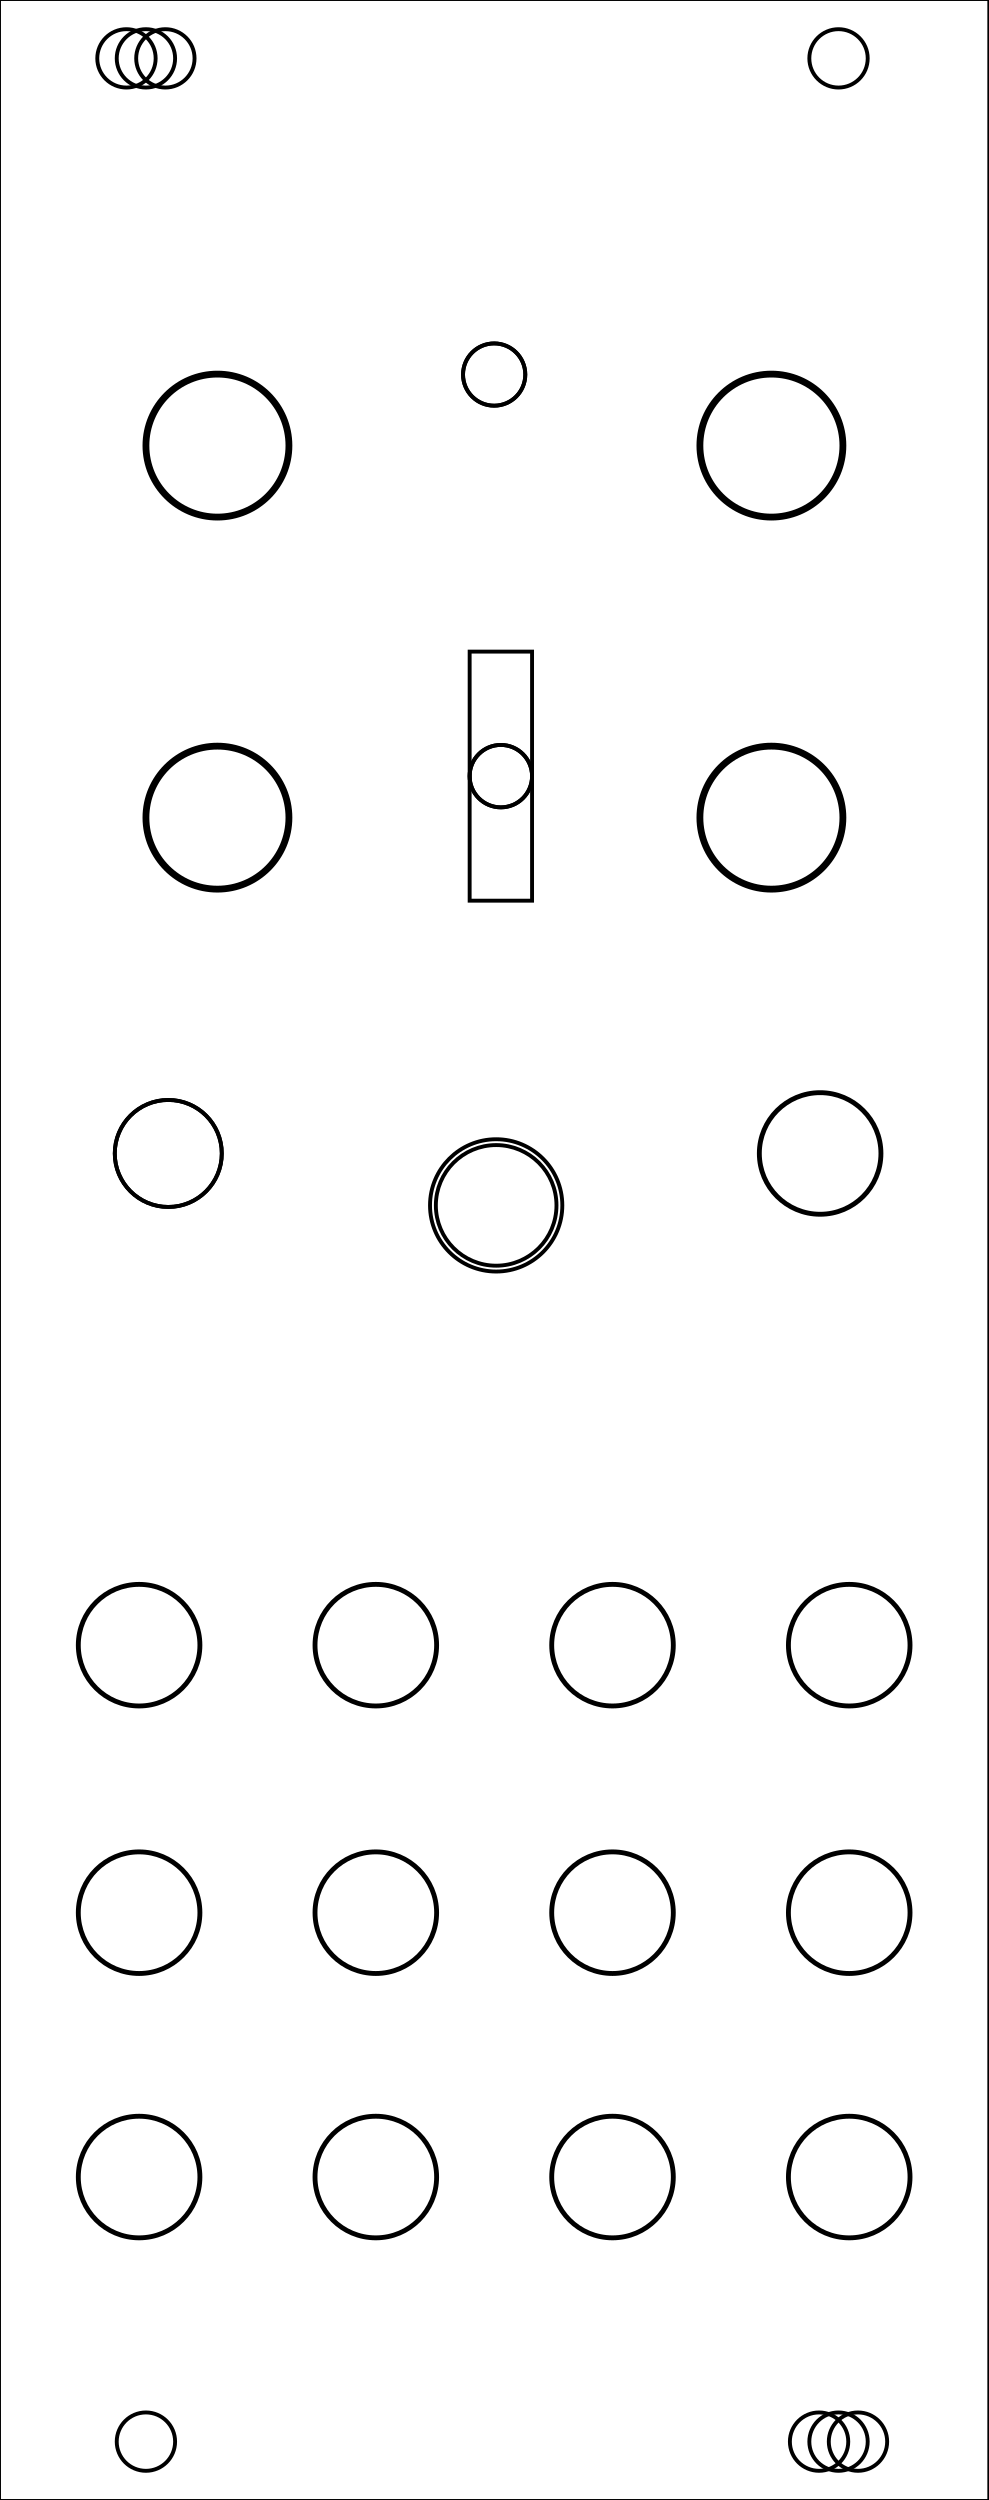
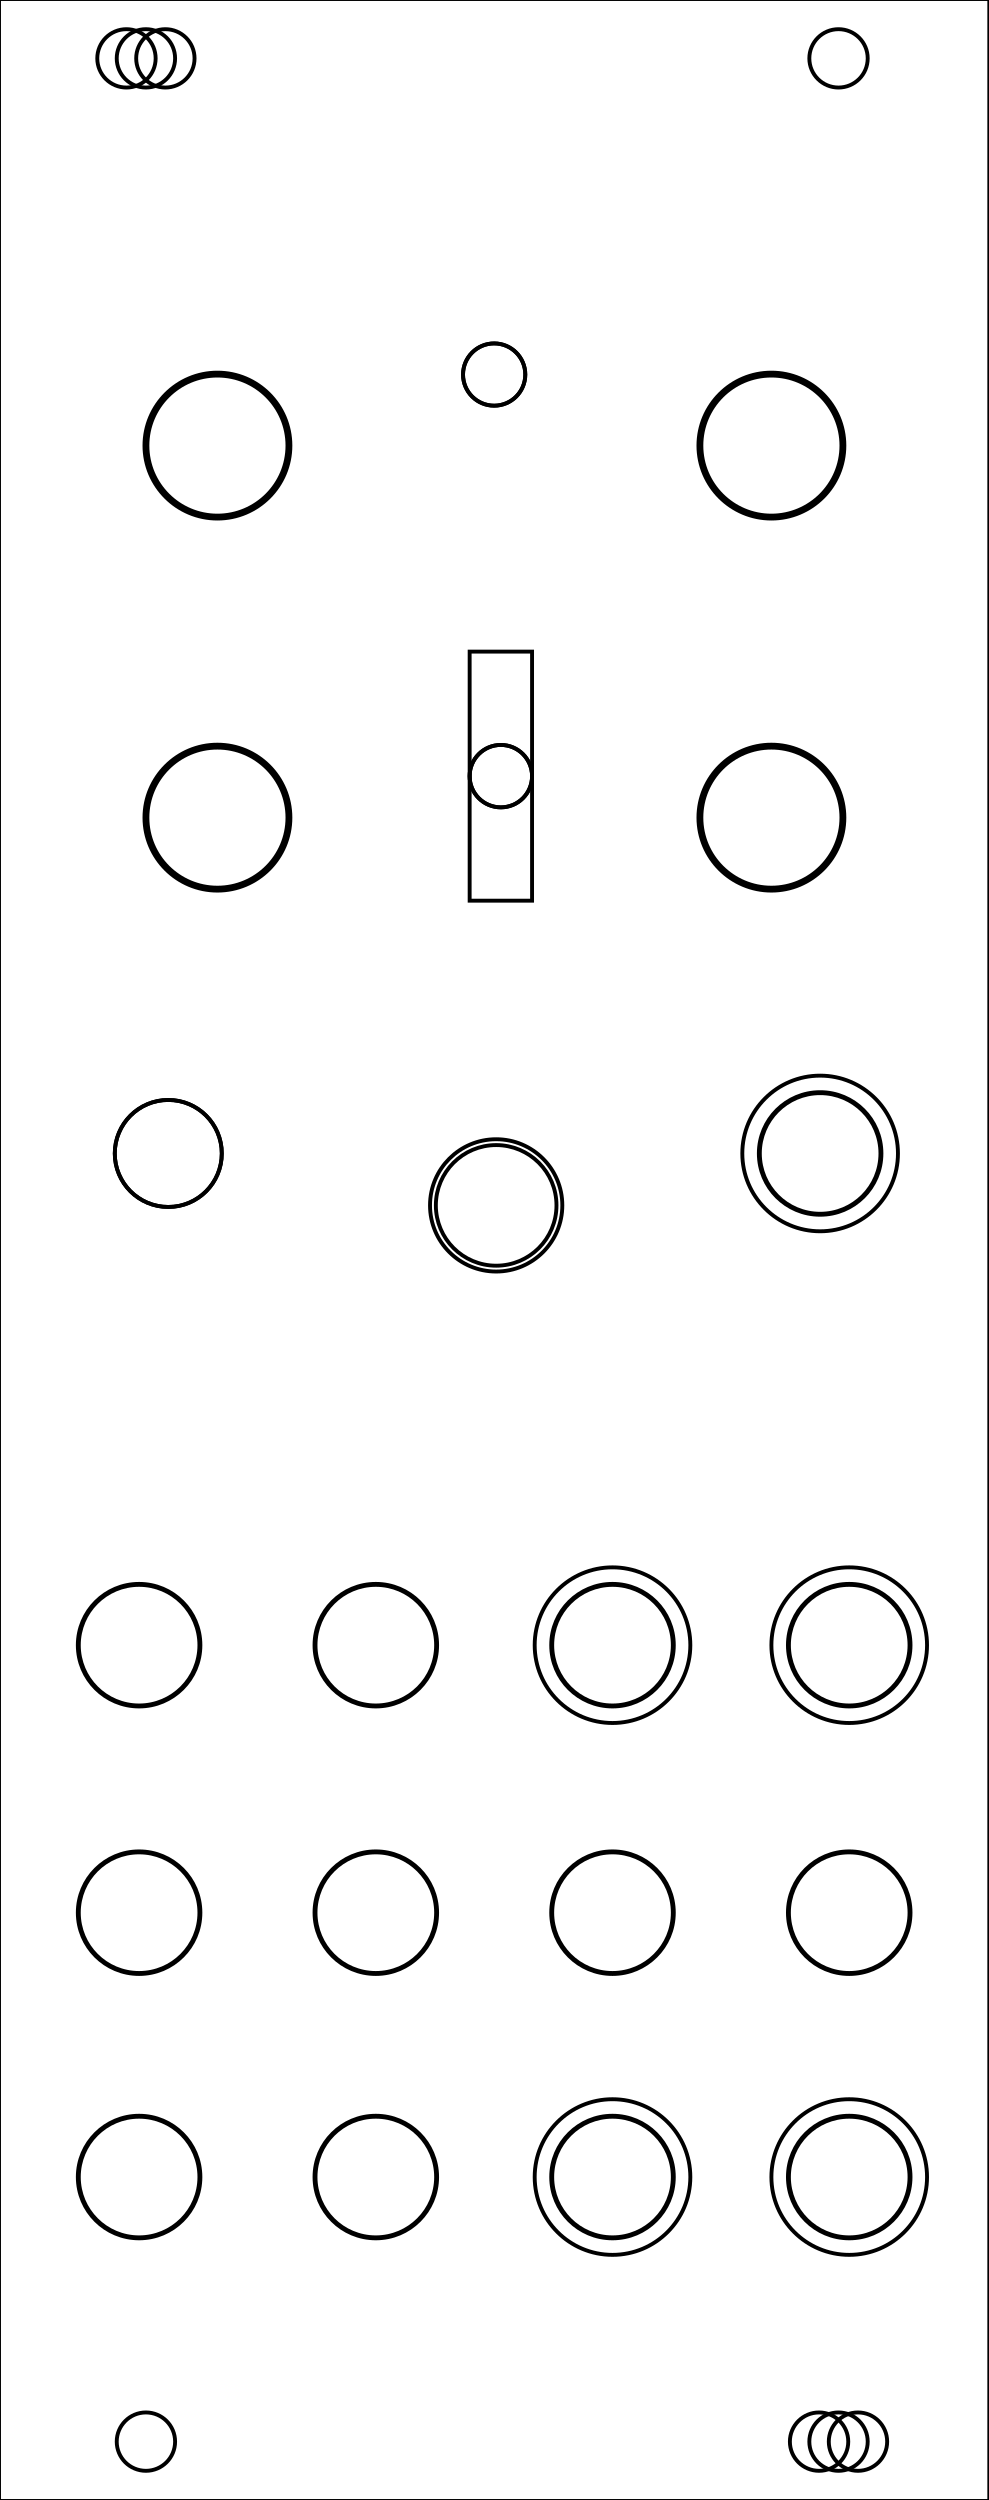
<svg xmlns="http://www.w3.org/2000/svg" width="50.8mm" height="128.5mm" viewBox="0 0 50.8 128.5">
  <rect x="0" y="0" width="50.800" height="128.500" fill="none" stroke="#000000" stroke-width="0.1" />
  <circle cx="11.176" cy="22.904" r="3.750" fill="none" stroke="#000000" stroke-width="0.2" />
  <circle cx="39.650" cy="22.904" r="3.750" fill="none" stroke="#000000" stroke-width="0.2" />
  <circle cx="11.176" cy="42.027" r="3.750" fill="none" stroke="#000000" stroke-width="0.2" />
  <circle cx="39.650" cy="42.027" r="3.750" fill="none" stroke="#000000" stroke-width="0.2" />
  <circle cx="25.400" cy="19.252" r="1.600" fill="none" stroke="#000000" stroke-width="0.2" />
  <circle cx="8.650" cy="59.288" r="2.750" fill="none" stroke="#000000" stroke-width="0.2" />
  <circle cx="25.503" cy="61.957" r="3.400" fill="none" stroke="#000000" stroke-width="0.2" />
  <circle cx="7.150" cy="84.562" r="3.150" fill="none" stroke="#000000" stroke-width="0.2" />
  <circle cx="7.150" cy="98.312" r="3.150" fill="none" stroke="#000000" stroke-width="0.2" />
  <circle cx="7.150" cy="111.900" r="3.150" fill="none" stroke="#000000" stroke-width="0.2" />
  <circle cx="19.317" cy="84.562" r="3.150" fill="none" stroke="#000000" stroke-width="0.2" />
  <circle cx="19.317" cy="98.312" r="3.150" fill="none" stroke="#000000" stroke-width="0.2" />
  <circle cx="19.317" cy="111.900" r="3.150" fill="none" stroke="#000000" stroke-width="0.2" />
  <circle cx="31.483" cy="84.562" r="3.150" fill="none" stroke="#000000" stroke-width="0.2" />
  <circle cx="31.483" cy="98.312" r="3.150" fill="none" stroke="#000000" stroke-width="0.2" />
  <circle cx="31.483" cy="111.900" r="3.150" fill="none" stroke="#000000" stroke-width="0.2" />
  <circle cx="42.155" cy="59.288" r="3.150" fill="none" stroke="#000000" stroke-width="0.2" />
  <circle cx="43.650" cy="84.562" r="3.150" fill="none" stroke="#000000" stroke-width="0.2" />
  <circle cx="43.650" cy="98.312" r="3.150" fill="none" stroke="#000000" stroke-width="0.2" />
  <circle cx="43.650" cy="111.900" r="3.150" fill="none" stroke="#000000" stroke-width="0.2" />
  <circle cx="25.400" cy="19.252" r="1.600" fill="none" stroke="#000000" stroke-width="0.2" />
  <circle cx="8.650" cy="59.288" r="2.750" fill="none" stroke="#000000" stroke-width="0.2" />
  <circle cx="7.150" cy="84.562" r="3.100" fill="none" stroke="#000000" stroke-width="0.2" />
  <circle cx="7.150" cy="98.312" r="3.100" fill="none" stroke="#000000" stroke-width="0.2" />
  <circle cx="7.150" cy="111.900" r="3.100" fill="none" stroke="#000000" stroke-width="0.2" />
  <circle cx="19.317" cy="84.562" r="3.100" fill="none" stroke="#000000" stroke-width="0.2" />
  <circle cx="19.317" cy="98.312" r="3.100" fill="none" stroke="#000000" stroke-width="0.2" />
  <circle cx="19.317" cy="111.900" r="3.100" fill="none" stroke="#000000" stroke-width="0.2" />
  <circle cx="25.503" cy="61.957" r="3.100" fill="none" stroke="#000000" stroke-width="0.2" />
  <circle cx="31.483" cy="84.562" r="3.100" fill="none" stroke="#000000" stroke-width="0.2" />
  <circle cx="31.483" cy="98.312" r="3.100" fill="none" stroke="#000000" stroke-width="0.2" />
  <circle cx="31.483" cy="111.900" r="3.100" fill="none" stroke="#000000" stroke-width="0.2" />
  <circle cx="42.155" cy="59.288" r="3.100" fill="none" stroke="#000000" stroke-width="0.2" />
  <circle cx="43.650" cy="84.562" r="3.100" fill="none" stroke="#000000" stroke-width="0.2" />
  <circle cx="43.650" cy="98.312" r="3.100" fill="none" stroke="#000000" stroke-width="0.2" />
  <circle cx="43.650" cy="111.900" r="3.100" fill="none" stroke="#000000" stroke-width="0.2" />
  <circle cx="11.176" cy="22.904" r="3.600" fill="none" stroke="#000000" stroke-width="0.2" />
  <circle cx="11.176" cy="42.027" r="3.600" fill="none" stroke="#000000" stroke-width="0.2" />
  <circle cx="39.650" cy="22.904" r="3.600" fill="none" stroke="#000000" stroke-width="0.2" />
  <circle cx="39.650" cy="42.027" r="3.600" fill="none" stroke="#000000" stroke-width="0.2" />
  <circle cx="6.500" cy="3.000" r="1.500" fill="none" stroke="#000000" stroke-width="0.2" />
  <circle cx="8.500" cy="3.000" r="1.500" fill="none" stroke="#000000" stroke-width="0.2" />
  <circle cx="42.100" cy="125.500" r="1.500" fill="none" stroke="#000000" stroke-width="0.2" />
  <circle cx="44.100" cy="125.500" r="1.500" fill="none" stroke="#000000" stroke-width="0.2" />
  <circle cx="7.500" cy="3.000" r="1.500" fill="none" stroke="#000000" stroke-width="0.2" />
  <circle cx="43.100" cy="3.000" r="1.500" fill="none" stroke="#000000" stroke-width="0.2" />
  <circle cx="7.500" cy="125.500" r="1.500" fill="none" stroke="#000000" stroke-width="0.2" />
  <circle cx="43.100" cy="125.500" r="1.500" fill="none" stroke="#000000" stroke-width="0.2" />
  <circle cx="25.744" cy="39.894" r="1.604" fill="none" stroke="#000000" stroke-width="0.2" />
+   <circle cx="42.155" cy="59.288" r="4.000" fill="none" stroke="#000000" stroke-width="0.2" />
+   <circle cx="31.483" cy="84.562" r="4.000" fill="none" stroke="#000000" stroke-width="0.2" />
+   <circle cx="43.650" cy="84.562" r="4.000" fill="none" stroke="#000000" stroke-width="0.2" />
+   <circle cx="31.483" cy="111.900" r="4.000" fill="none" stroke="#000000" stroke-width="0.2" />
+   <circle cx="43.650" cy="111.900" r="4.000" fill="none" stroke="#000000" stroke-width="0.2" />
  <circle cx="25.744" cy="39.894" r="1.604" fill="none" stroke="#000000" stroke-width="0.2" />
  <rect x="24.140" y="33.493" width="3.208" height="12.802" fill="none" stroke="#000000" stroke-width="0.2" />
</svg>
